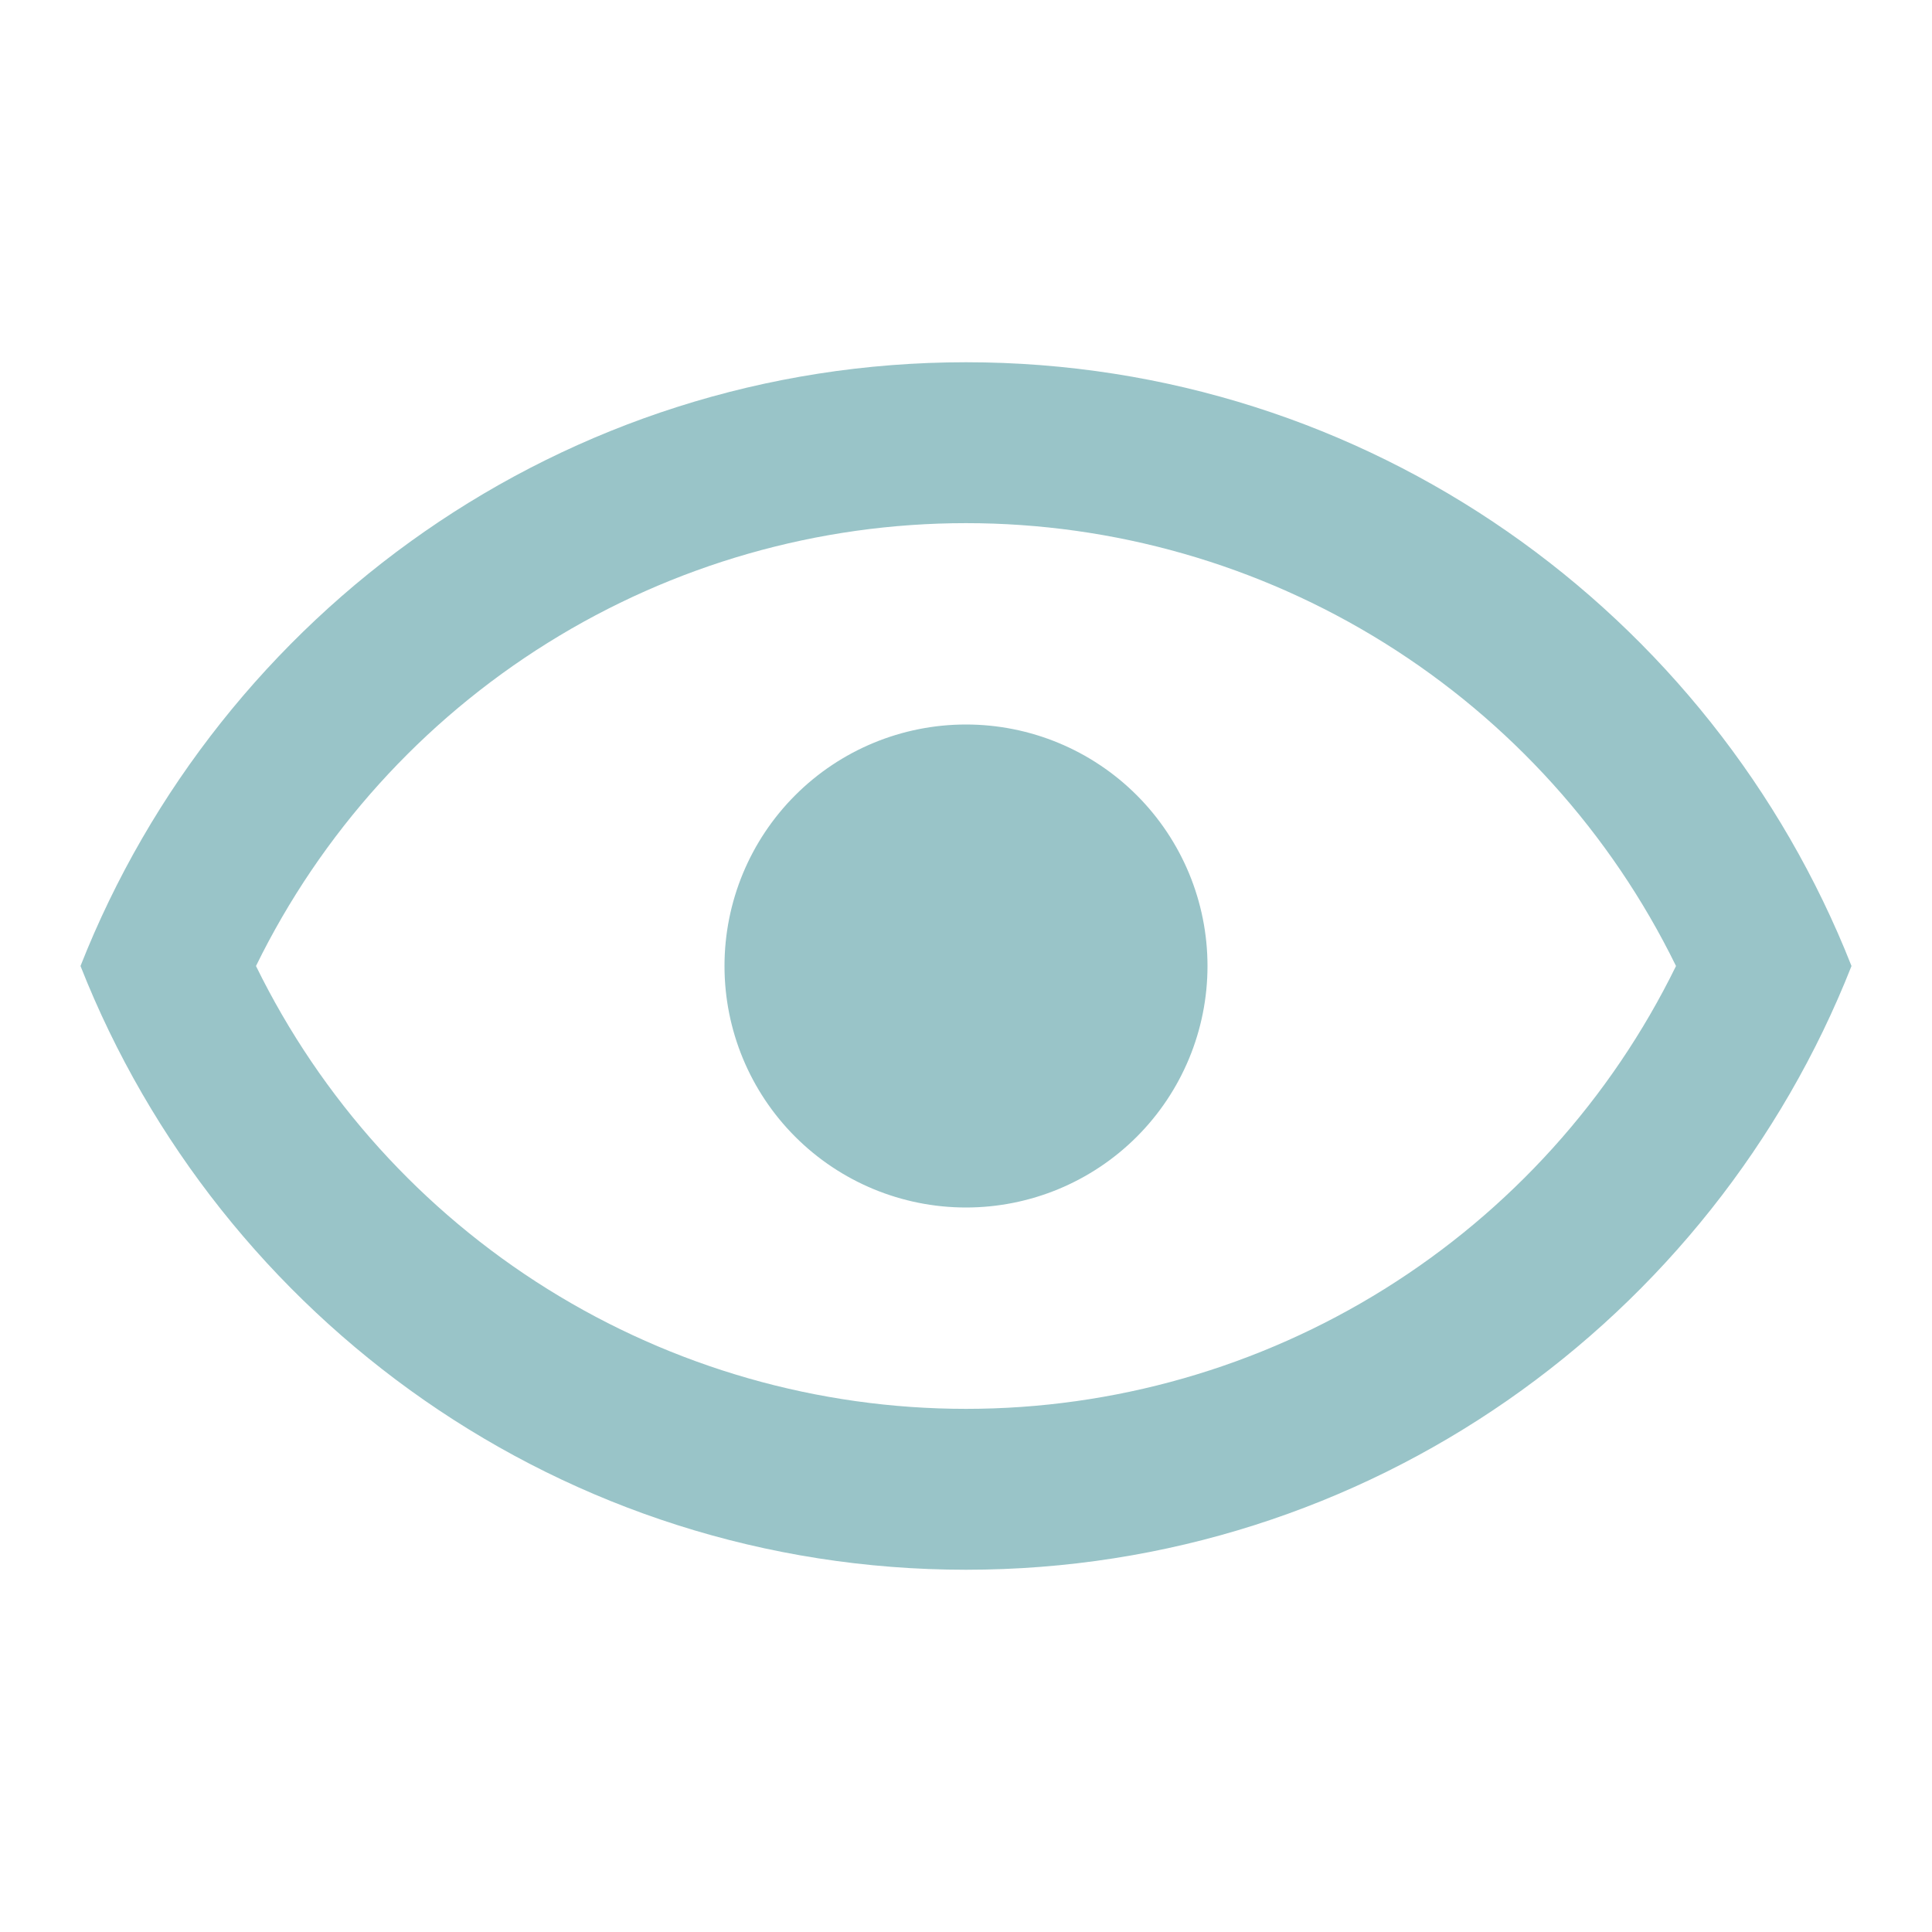
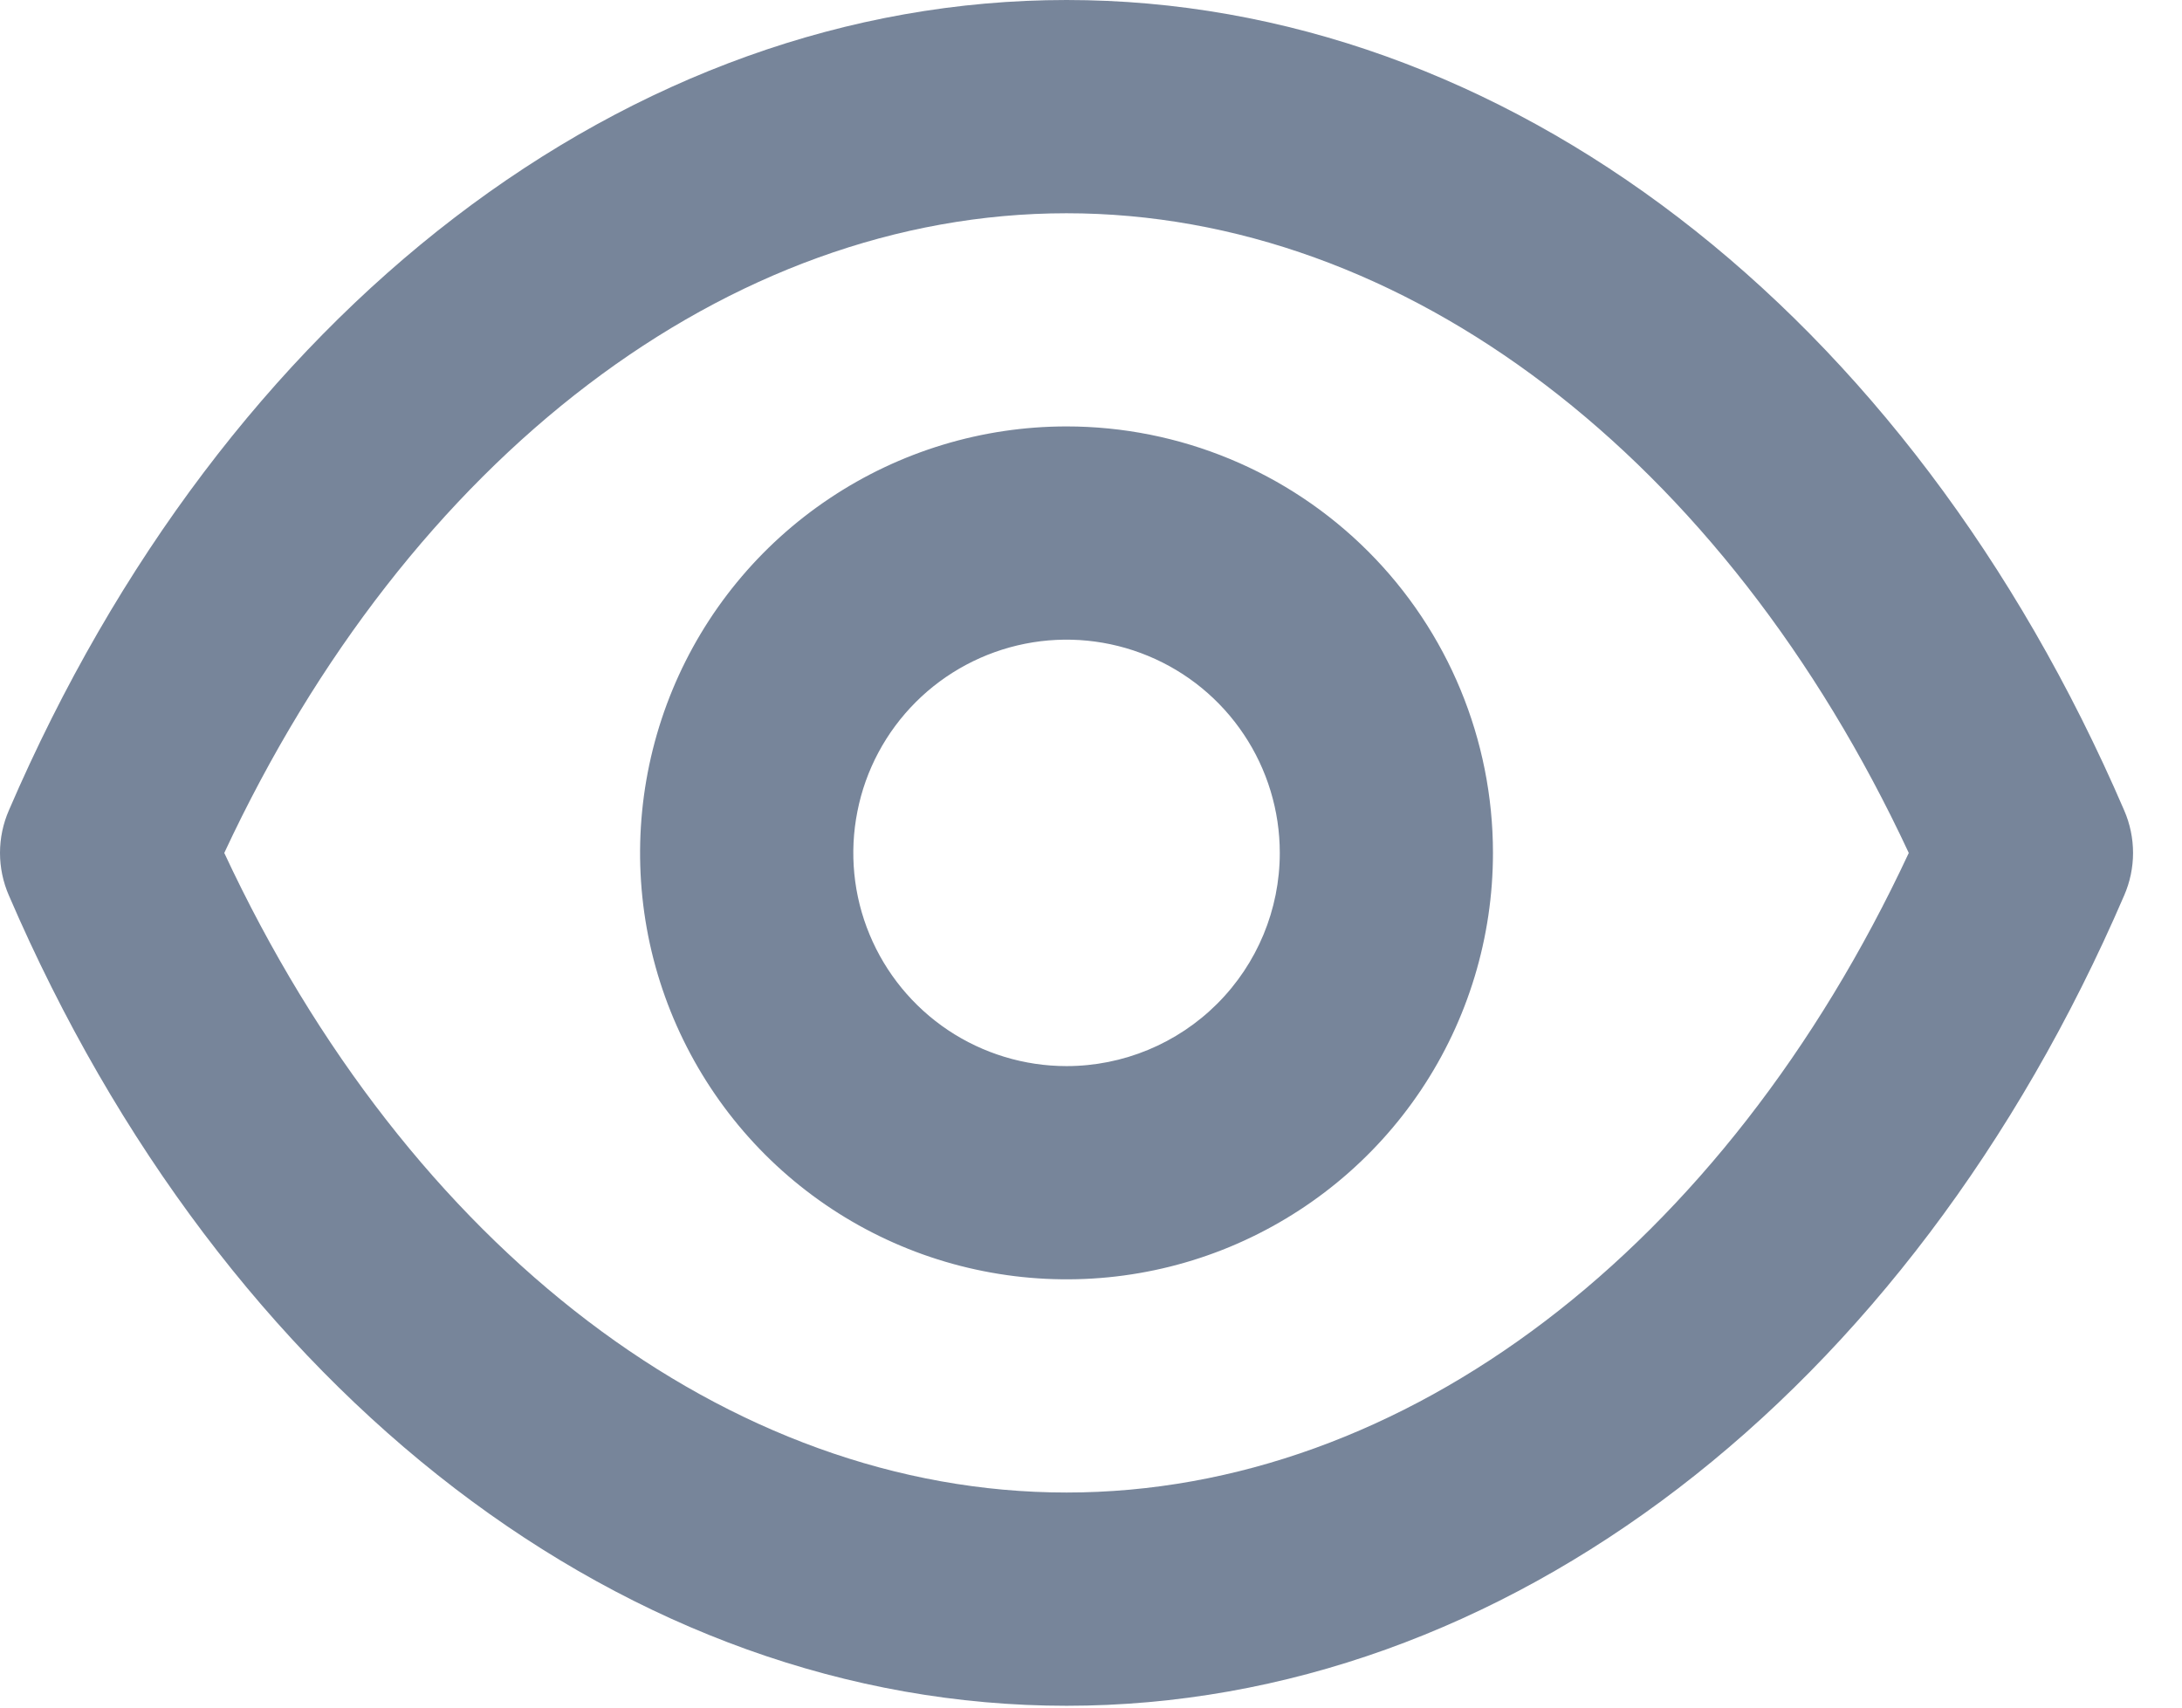
- <svg xmlns="http://www.w3.org/2000/svg" width="36" height="36" viewBox="0 0 36 36" fill="none">
-   <path d="M18 13.5C19.194 13.5 20.338 13.974 21.182 14.818C22.026 15.662 22.5 16.806 22.5 18C22.5 19.194 22.026 20.338 21.182 21.182C20.338 22.026 19.194 22.5 18 22.5C16.806 22.5 15.662 22.026 14.818 21.182C13.974 20.338 13.5 19.194 13.5 18C13.5 16.806 13.974 15.662 14.818 14.818C15.662 13.974 16.806 13.5 18 13.5ZM18 6.75C25.5 6.75 31.905 11.415 34.5 18C31.905 24.585 25.5 29.25 18 29.25C10.5 29.25 4.095 24.585 1.5 18C4.095 11.415 10.5 6.75 18 6.75ZM4.77 18C5.982 20.476 7.865 22.561 10.204 24.02C12.543 25.479 15.244 26.252 18 26.252C20.756 26.252 23.457 25.479 25.796 24.02C28.135 22.561 30.018 20.476 31.23 18C30.018 15.524 28.135 13.439 25.796 11.98C23.457 10.521 20.756 9.748 18 9.748C15.244 9.748 12.543 10.521 10.204 11.98C7.865 13.439 5.982 15.524 4.77 18Z" fill="#006D77" fill-opacity="0.4" />
+ <svg xmlns="http://www.w3.org/2000/svg" width="23" height="18" viewBox="0 0 23 18" fill="none">
+   <path d="M22.39 8.541C20.12 3.27 15.85 0 11.242 0C6.634 0 2.364 3.27 0.094 8.541C0.032 8.683 0 8.836 0 8.991C0 9.145 0.032 9.298 0.094 9.44C2.364 14.711 6.634 17.981 11.242 17.981C15.85 17.981 20.12 14.711 22.39 9.44C22.452 9.298 22.484 9.145 22.484 8.991C22.484 8.836 22.452 8.683 22.39 8.541ZM11.242 15.733C7.68 15.733 4.308 13.16 2.364 8.991C4.308 4.821 7.68 2.248 11.242 2.248C14.805 2.248 18.176 4.821 20.12 8.991C18.176 13.16 14.805 15.733 11.242 15.733ZM11.242 4.495C10.353 4.495 9.484 4.759 8.745 5.253C8.005 5.747 7.429 6.449 7.089 7.27C6.749 8.092 6.66 8.996 6.833 9.868C7.007 10.739 7.435 11.54 8.063 12.169C8.692 12.798 9.493 13.226 10.365 13.399C11.237 13.573 12.141 13.484 12.962 13.144C13.784 12.803 14.486 12.227 14.98 11.488C15.474 10.749 15.737 9.88 15.737 8.991C15.737 7.798 15.264 6.655 14.421 5.812C13.578 4.969 12.434 4.495 11.242 4.495ZM11.242 11.238C10.798 11.238 10.363 11.106 9.993 10.859C9.624 10.612 9.336 10.261 9.166 9.851C8.995 9.44 8.951 8.988 9.038 8.552C9.124 8.116 9.338 7.716 9.653 7.401C9.967 7.087 10.368 6.873 10.804 6.786C11.24 6.699 11.691 6.744 12.102 6.914C12.513 7.084 12.864 7.372 13.111 7.742C13.358 8.111 13.49 8.546 13.49 8.991C13.49 9.587 13.253 10.158 12.831 10.58C12.41 11.001 11.838 11.238 11.242 11.238Z" fill="#1D3557" fill-opacity="0.6" />
</svg>
